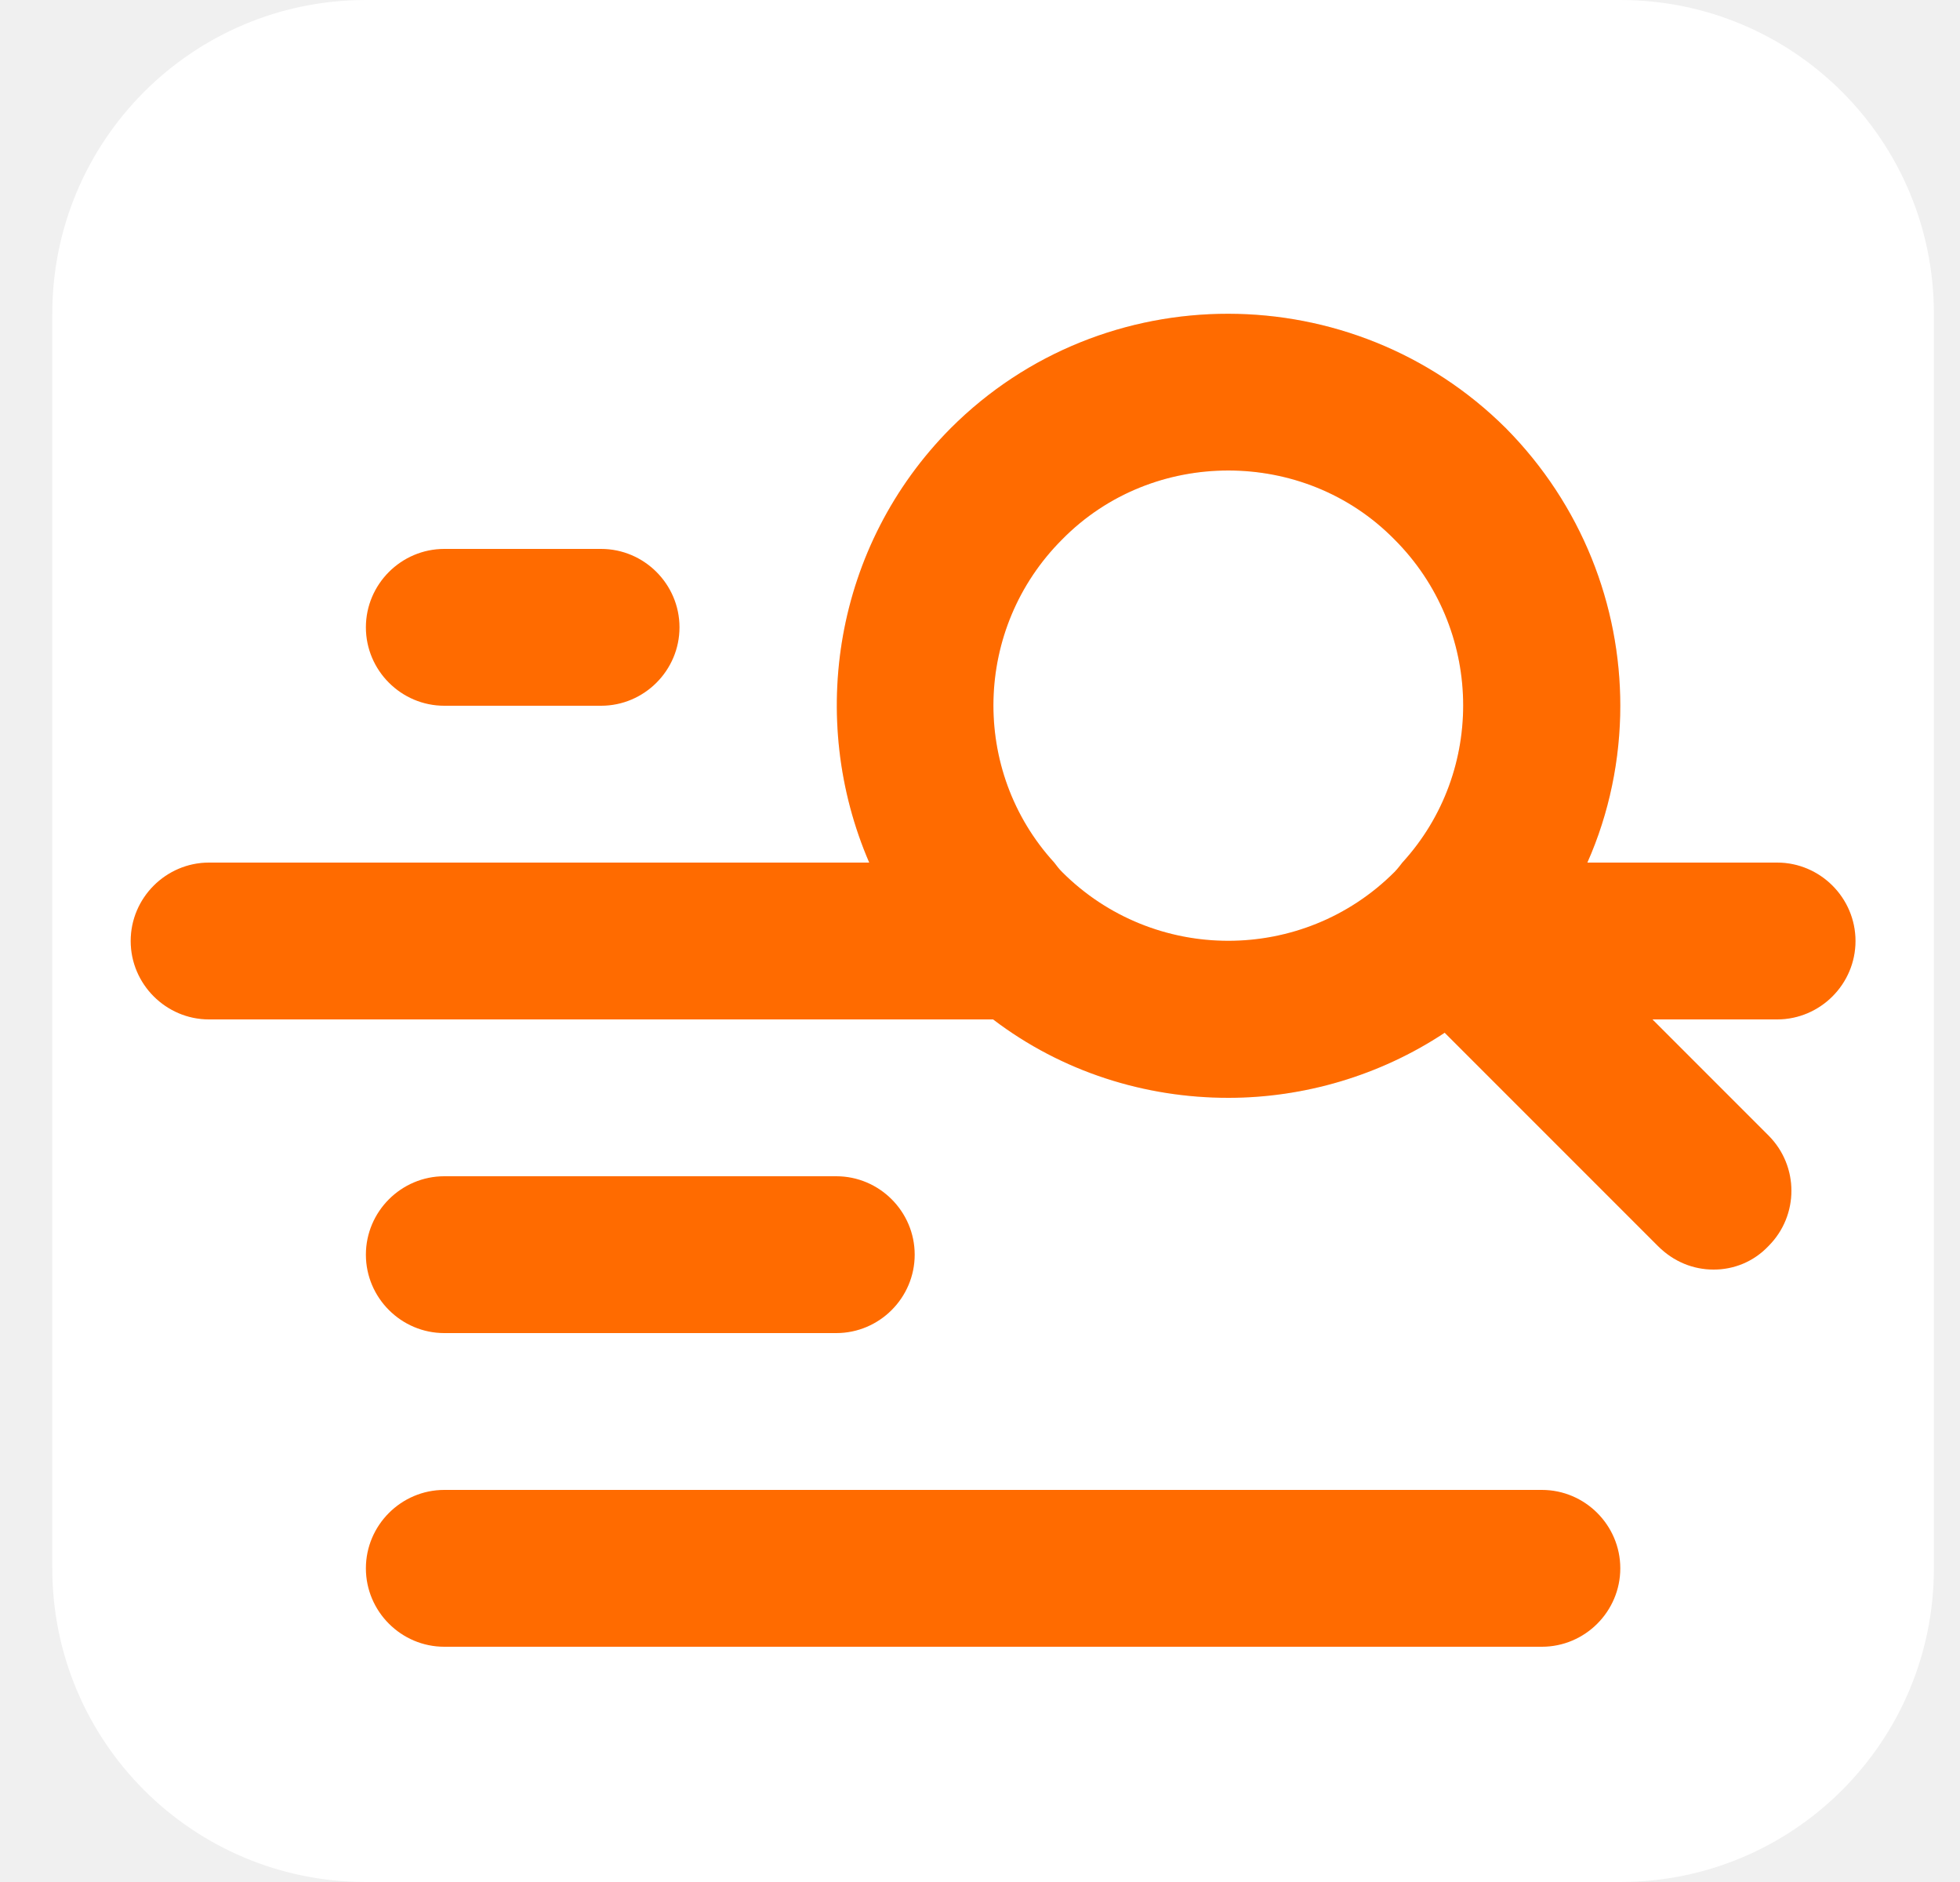
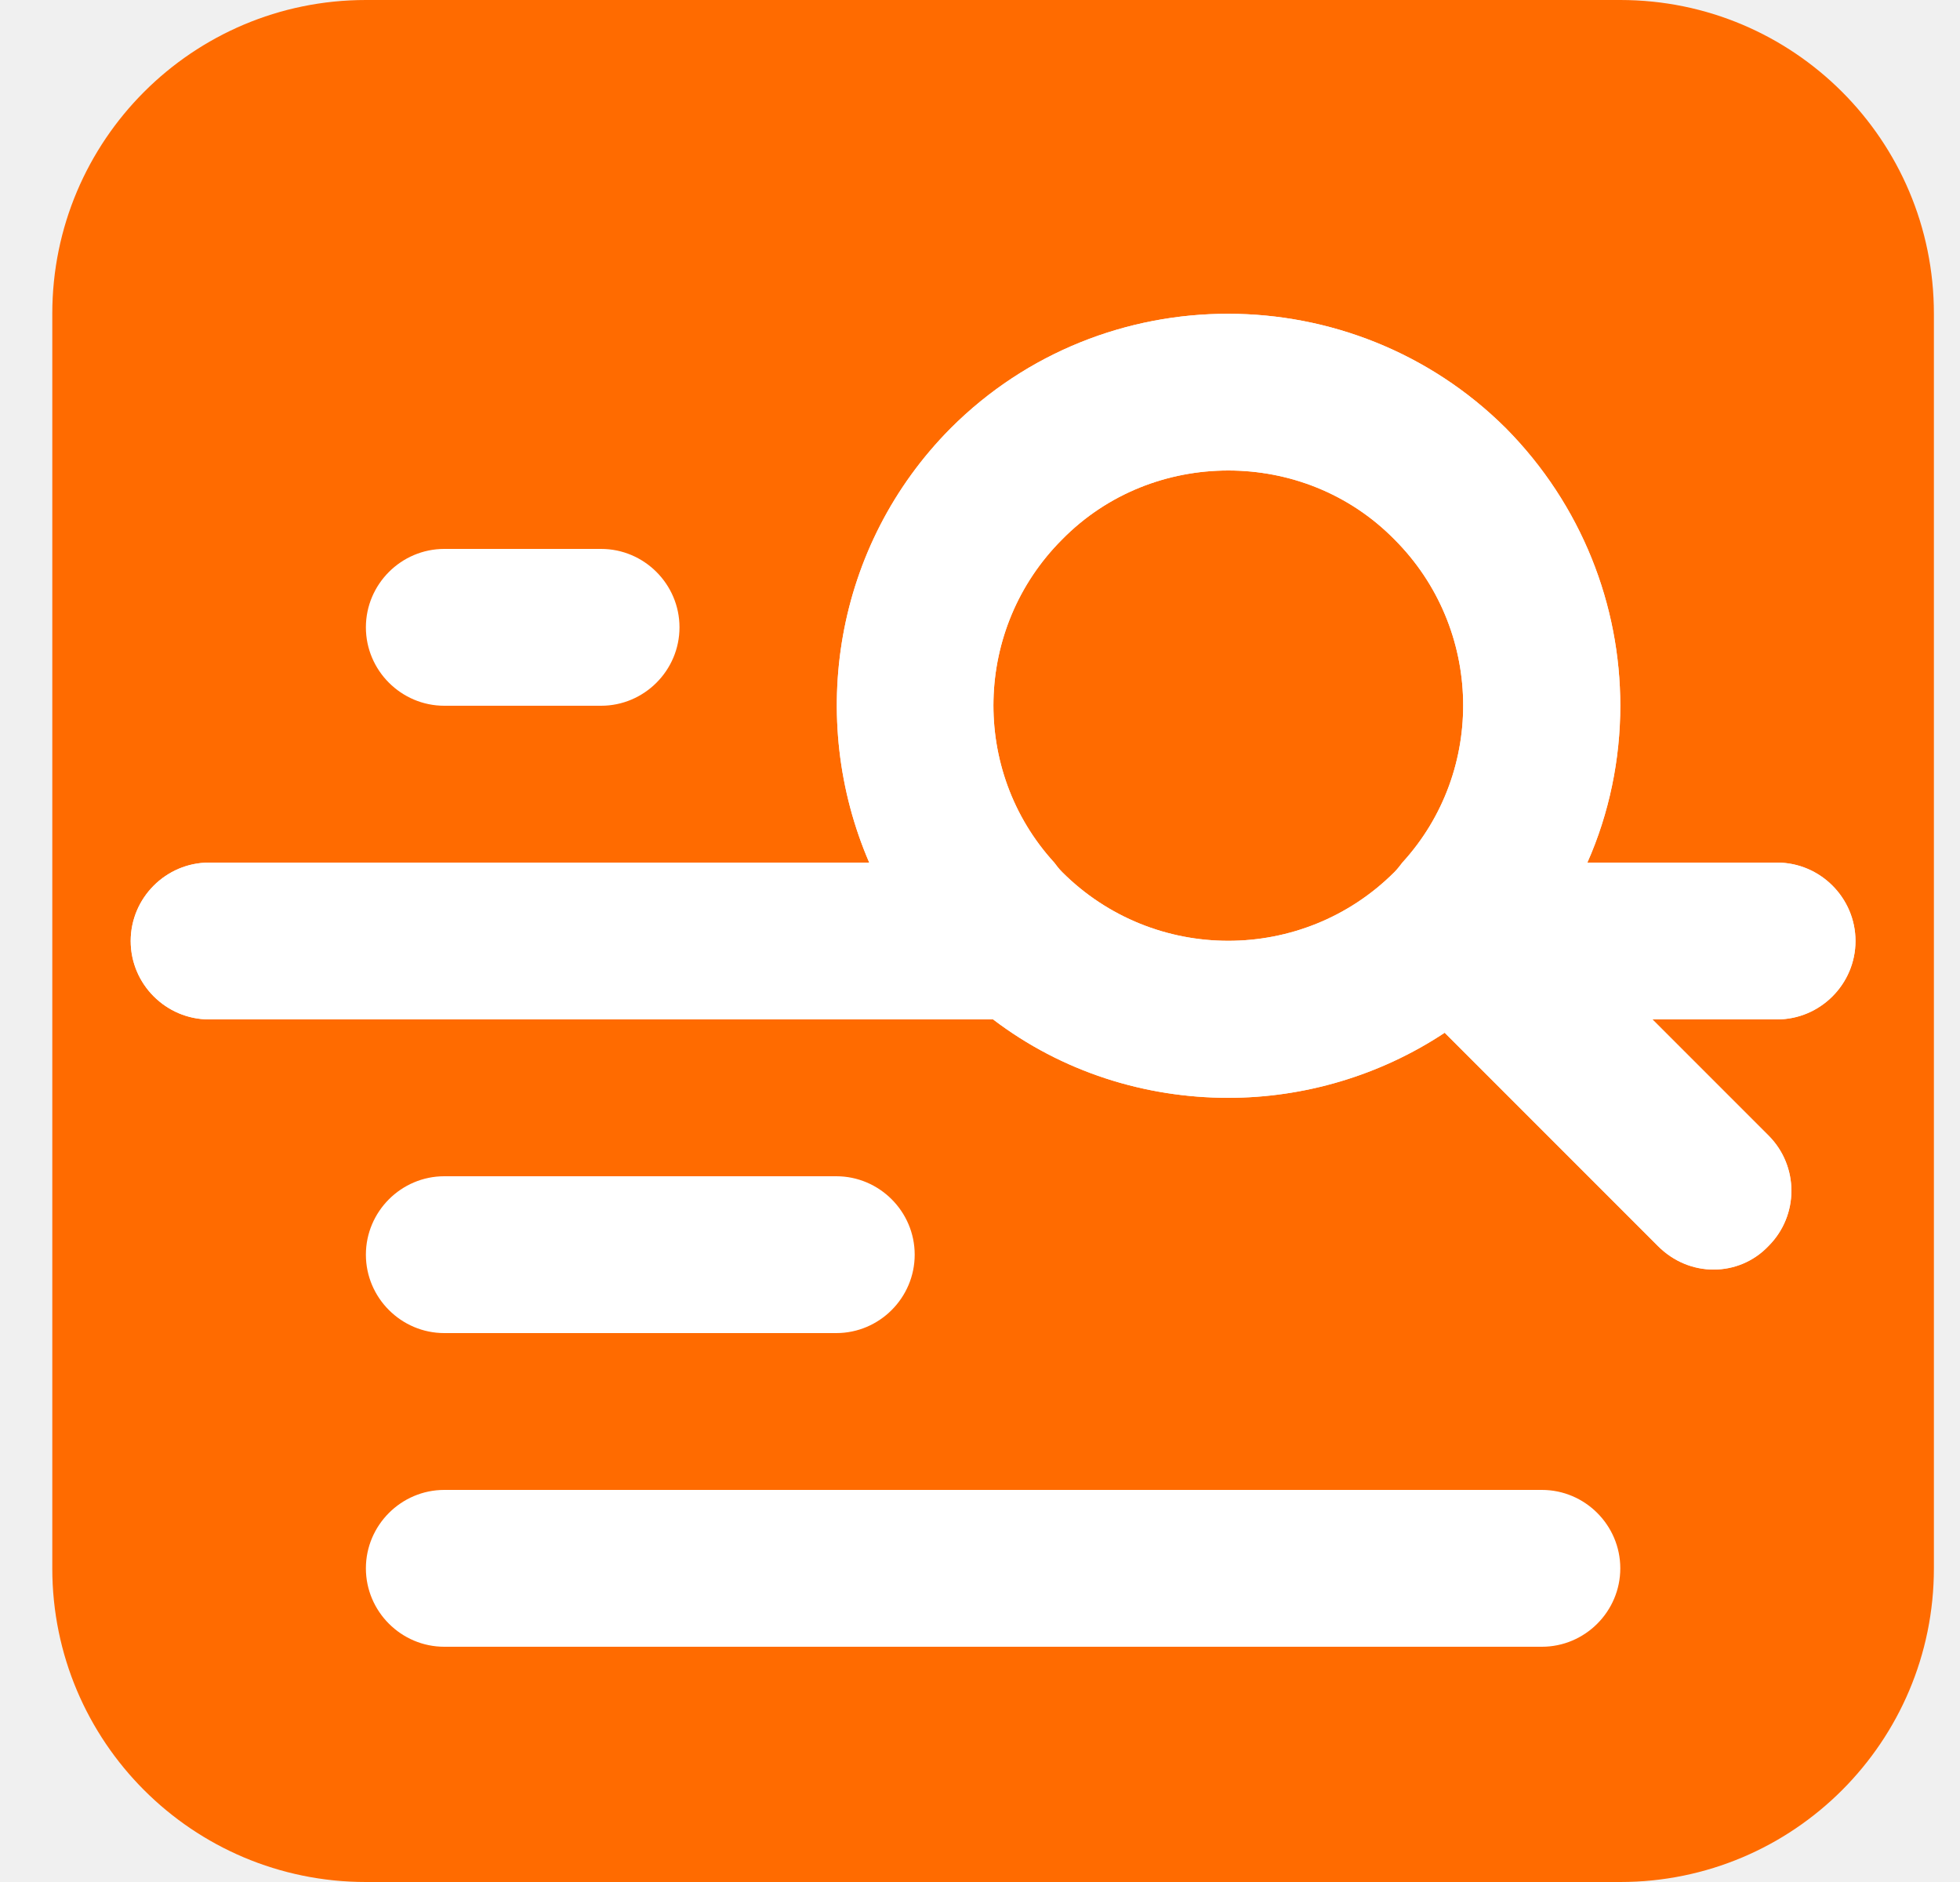
<svg xmlns="http://www.w3.org/2000/svg" width="25" height="24" viewBox="0 0 25 24" fill="none">
  <g clip-path="url(#clip0_326_2156)">
-     <path d="M17.787 6.88C18.917 8.01 18.957 9.83 17.887 11C17.857 11.04 17.827 11.08 17.787 11.12C16.617 12.29 14.717 12.29 13.547 11.12C13.507 11.08 13.477 11.04 13.447 11C12.377 9.83 12.417 8.01 13.547 6.88C14.127 6.29 14.897 6 15.667 6C16.437 6 17.207 6.29 17.787 6.88Z" fill="white" />
-     <path d="M20.667 0H4.667C2.457 0 0.667 1.79 0.667 4V20C0.667 22.21 2.457 24 4.667 24H20.667C22.877 24 24.667 22.21 24.667 20V4C24.667 1.79 22.877 0 20.667 0ZM22.667 13H21.077L22.557 14.48C22.947 14.87 22.947 15.5 22.557 15.89C22.367 16.09 22.107 16.19 21.857 16.19C21.607 16.19 21.347 16.09 21.147 15.89L18.427 13.17C17.597 13.72 16.627 14 15.667 14C14.607 14 13.547 13.67 12.667 13H2.667C2.117 13 1.667 12.55 1.667 12C1.667 11.45 2.117 11 2.667 11H11.087C10.297 9.17 10.637 6.96 12.127 5.46C14.077 3.51 17.257 3.52 19.207 5.46C20.177 6.44 20.667 7.72 20.667 9C20.667 9.68 20.527 10.37 20.247 11H22.667C23.217 11 23.667 11.45 23.667 12C23.667 12.55 23.217 13 22.667 13Z" fill="white" />
-     <path d="M23.667 12C23.667 11.45 23.217 11 22.667 11H20.247C20.527 10.37 20.667 9.68 20.667 9C20.667 7.72 20.177 6.44 19.207 5.46C17.257 3.52 14.077 3.51 12.127 5.46C10.637 6.96 10.297 9.17 11.087 11H2.667C2.117 11 1.667 11.45 1.667 12C1.667 12.55 2.117 13 2.667 13H12.667C13.547 13.67 14.607 14 15.667 14C16.627 14 17.597 13.72 18.427 13.17L21.147 15.89C21.347 16.09 21.597 16.19 21.857 16.19C22.117 16.19 22.367 16.09 22.557 15.89C22.947 15.5 22.947 14.87 22.557 14.48L21.077 13H22.667C23.217 13 23.667 12.55 23.667 12ZM17.887 11C17.887 11 17.827 11.08 17.787 11.12C16.617 12.29 14.717 12.29 13.547 11.12C13.507 11.08 13.477 11.04 13.447 11C12.377 9.83 12.417 8.01 13.547 6.88C14.127 6.29 14.897 6 15.667 6C16.437 6 17.207 6.29 17.787 6.88C18.917 8.01 18.957 9.83 17.887 11Z" fill="#FF6B00" />
-     <path d="M7.667 9H5.667C5.117 9 4.667 8.55 4.667 8C4.667 7.45 5.117 7 5.667 7H7.667C8.217 7 8.667 7.45 8.667 8C8.667 8.55 8.217 9 7.667 9Z" fill="#FF6B00" />
-     <path d="M10.667 17H5.667C5.117 17 4.667 16.55 4.667 16C4.667 15.45 5.117 15 5.667 15H10.667C11.217 15 11.667 15.45 11.667 16C11.667 16.55 11.217 17 10.667 17Z" fill="#FF6B00" />
-     <path d="M19.667 21H5.667C5.117 21 4.667 20.55 4.667 20C4.667 19.45 5.117 19 5.667 19H19.667C20.217 19 20.667 19.45 20.667 20C20.667 20.55 20.217 21 19.667 21Z" fill="#FF6B00" />
+     <path d="M17.787 6.88C18.917 8.01 18.957 9.83 17.887 11C17.857 11.04 17.827 11.08 17.787 11.12C16.617 12.29 14.717 12.29 13.547 11.12C13.507 11.08 13.477 11.04 13.447 11C12.377 9.83 12.417 8.01 13.547 6.88C14.127 6.29 14.897 6 15.667 6C16.437 6 17.207 6.29 17.787 6.88Z" fill="#FF6B00" />
+     <path d="M20.667 0H4.667C2.457 0 0.667 1.79 0.667 4V20C0.667 22.21 2.457 24 4.667 24H20.667C22.877 24 24.667 22.21 24.667 20V4C24.667 1.79 22.877 0 20.667 0ZM22.667 13H21.077L22.557 14.48C22.947 14.87 22.947 15.5 22.557 15.89C22.367 16.09 22.107 16.19 21.857 16.19C21.607 16.19 21.347 16.09 21.147 15.89L18.427 13.17C17.597 13.72 16.627 14 15.667 14C14.607 14 13.547 13.67 12.667 13H2.667C2.117 13 1.667 12.55 1.667 12C1.667 11.45 2.117 11 2.667 11H11.087C10.297 9.17 10.637 6.96 12.127 5.46C14.077 3.51 17.257 3.52 19.207 5.46C20.177 6.44 20.667 7.72 20.667 9C20.667 9.68 20.527 10.37 20.247 11H22.667C23.217 11 23.667 11.45 23.667 12C23.667 12.55 23.217 13 22.667 13Z" fill="#FF6B00" />
+     <path d="M23.667 12C23.667 11.45 23.217 11 22.667 11H20.247C20.527 10.37 20.667 9.68 20.667 9C20.667 7.72 20.177 6.44 19.207 5.46C17.257 3.52 14.077 3.51 12.127 5.46C10.637 6.96 10.297 9.17 11.087 11H2.667C2.117 11 1.667 11.45 1.667 12C1.667 12.55 2.117 13 2.667 13H12.667C13.547 13.67 14.607 14 15.667 14C16.627 14 17.597 13.72 18.427 13.17L21.147 15.89C21.347 16.09 21.597 16.19 21.857 16.19C22.117 16.19 22.367 16.09 22.557 15.89C22.947 15.5 22.947 14.87 22.557 14.48L21.077 13H22.667C23.217 13 23.667 12.55 23.667 12ZM17.887 11C17.887 11 17.827 11.08 17.787 11.12C16.617 12.29 14.717 12.29 13.547 11.12C13.507 11.08 13.477 11.04 13.447 11C12.377 9.83 12.417 8.01 13.547 6.88C14.127 6.29 14.897 6 15.667 6C16.437 6 17.207 6.29 17.787 6.88C18.917 8.01 18.957 9.83 17.887 11Z" fill="#fff" />
+     <path d="M7.667 9H5.667C5.117 9 4.667 8.55 4.667 8C4.667 7.45 5.117 7 5.667 7H7.667C8.217 7 8.667 7.45 8.667 8C8.667 8.55 8.217 9 7.667 9Z" fill="#fff" />
+     <path d="M10.667 17H5.667C5.117 17 4.667 16.55 4.667 16C4.667 15.45 5.117 15 5.667 15H10.667C11.217 15 11.667 15.45 11.667 16C11.667 16.55 11.217 17 10.667 17Z" fill="#fff" />
+     <path d="M19.667 21H5.667C5.117 21 4.667 20.55 4.667 20C4.667 19.45 5.117 19 5.667 19H19.667C20.217 19 20.667 19.45 20.667 20C20.667 20.55 20.217 21 19.667 21Z" fill="#fff" />
  </g>
  <defs>
    <clipPath id="clip0_326_2156">
      <rect width="24" height="24" fill="white" transform="translate(0.666626)" />
    </clipPath>
  </defs>
</svg>
